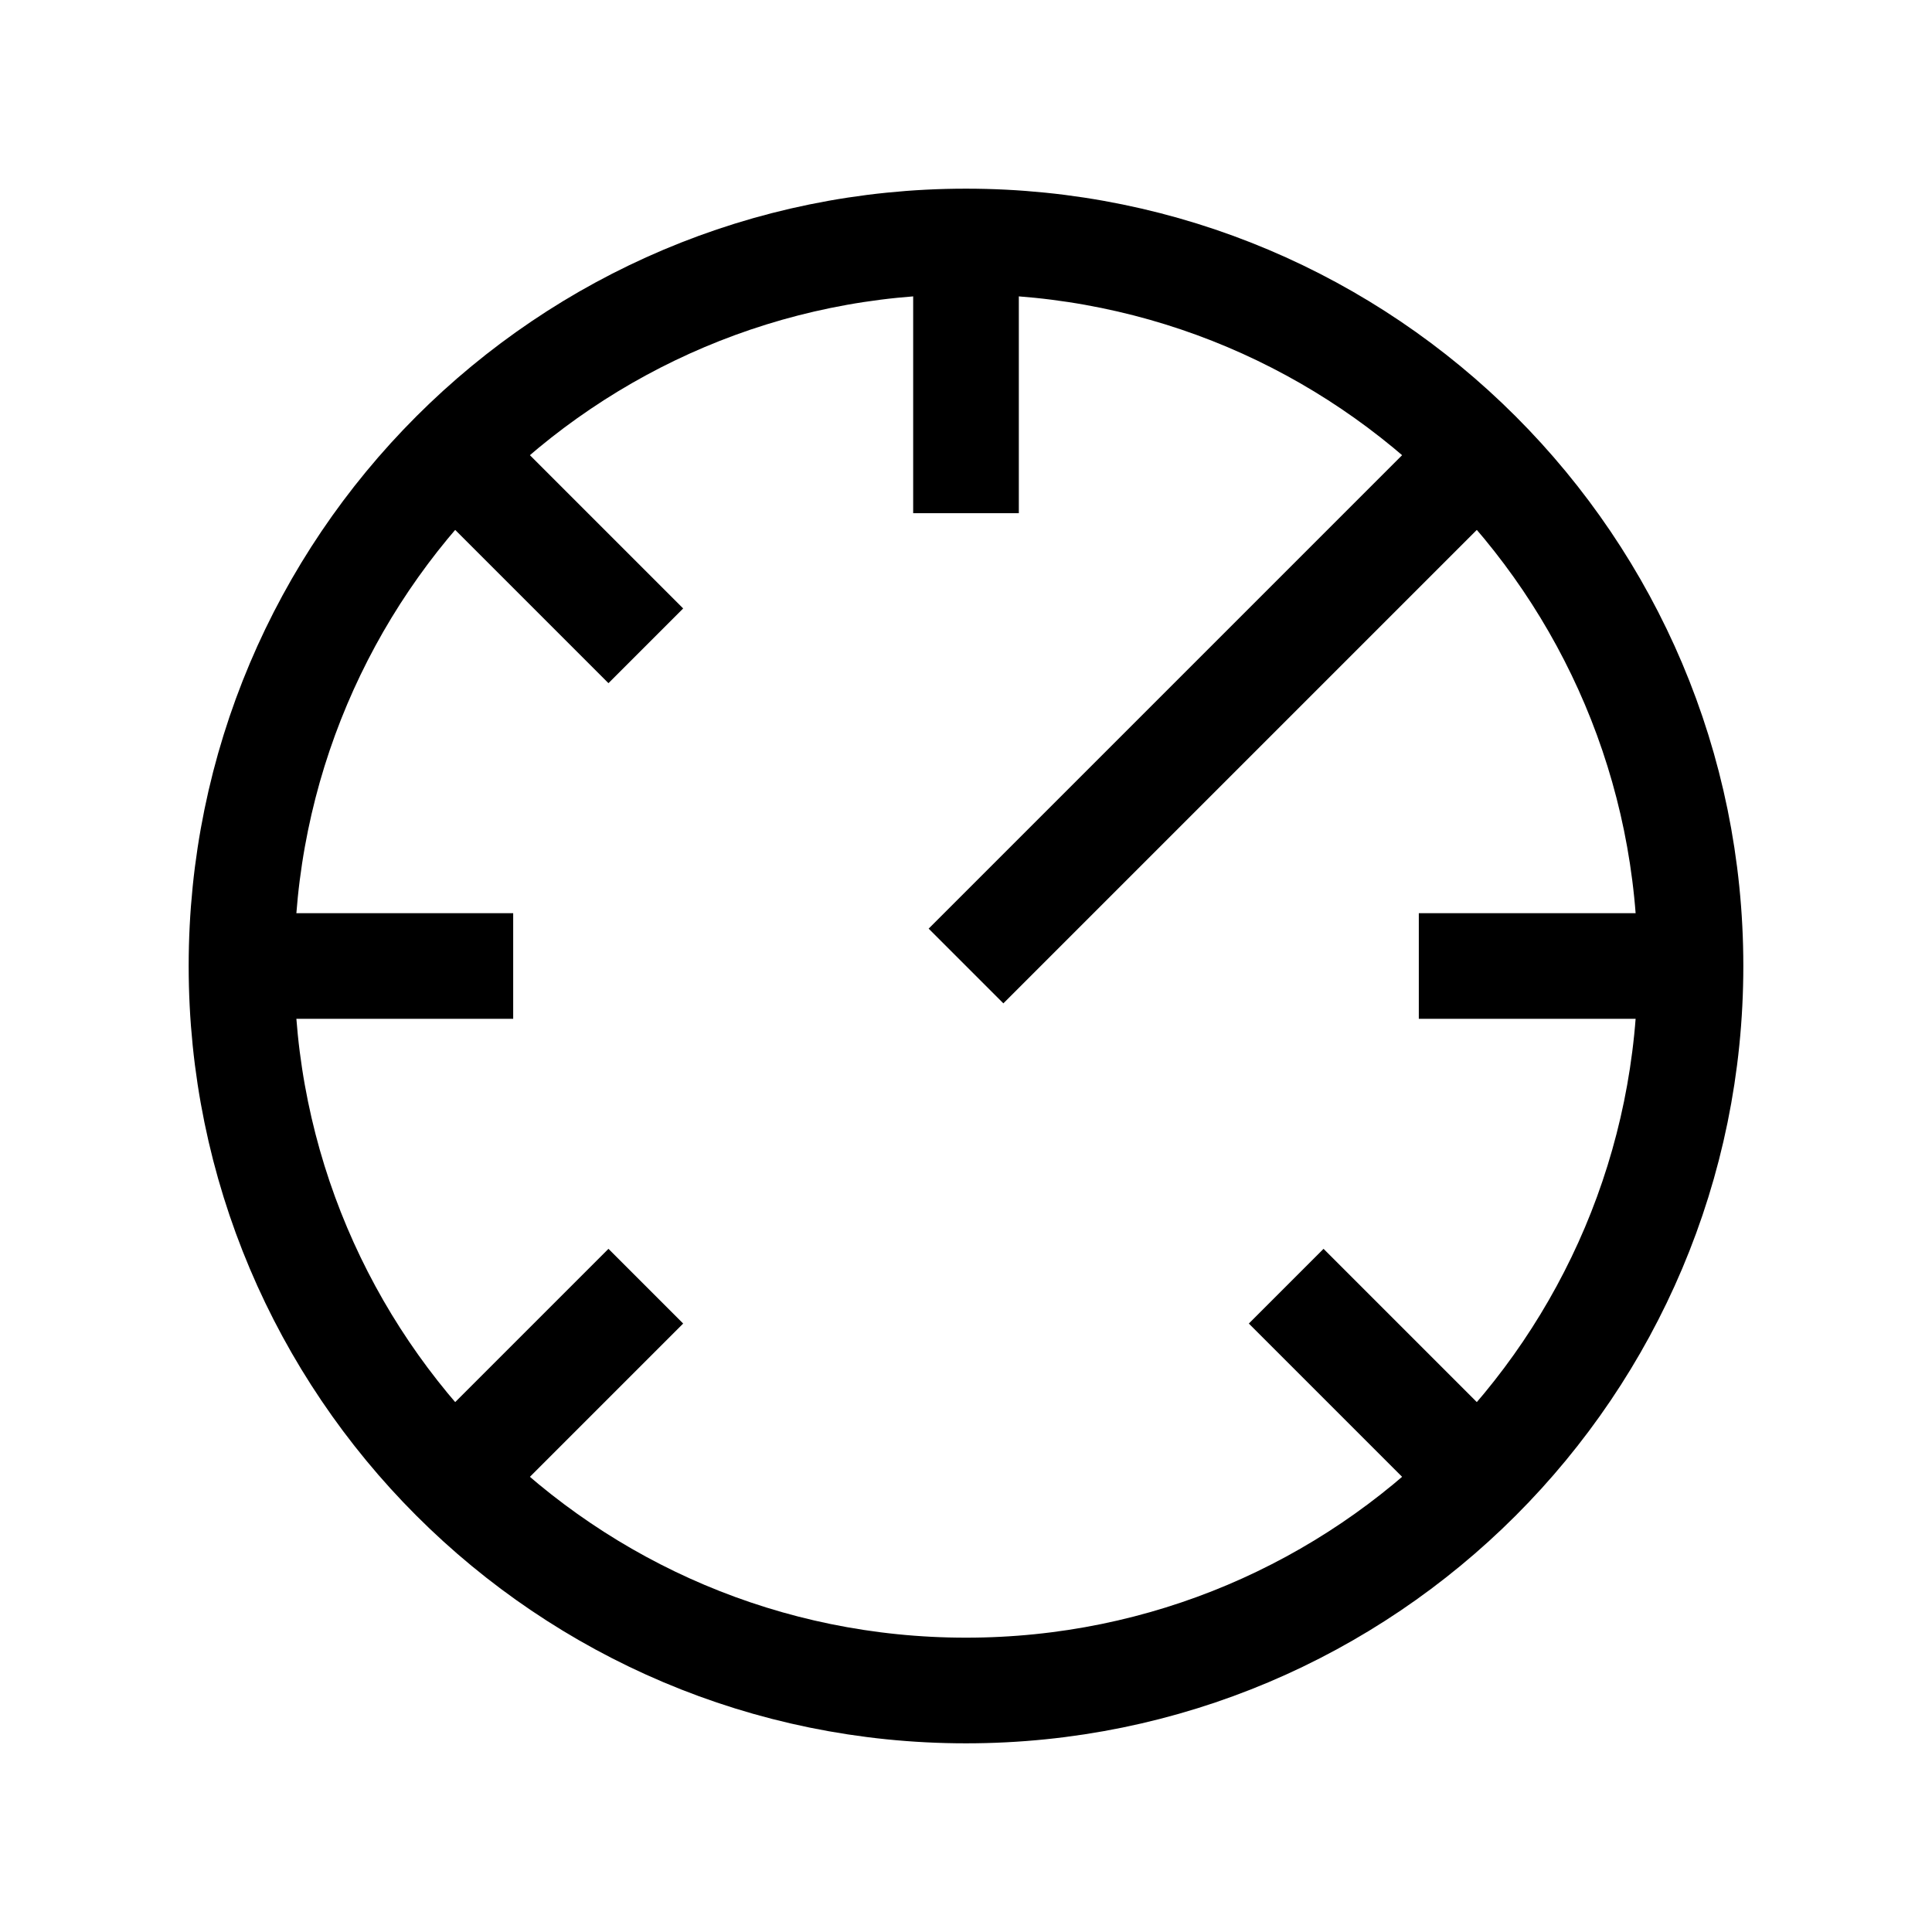
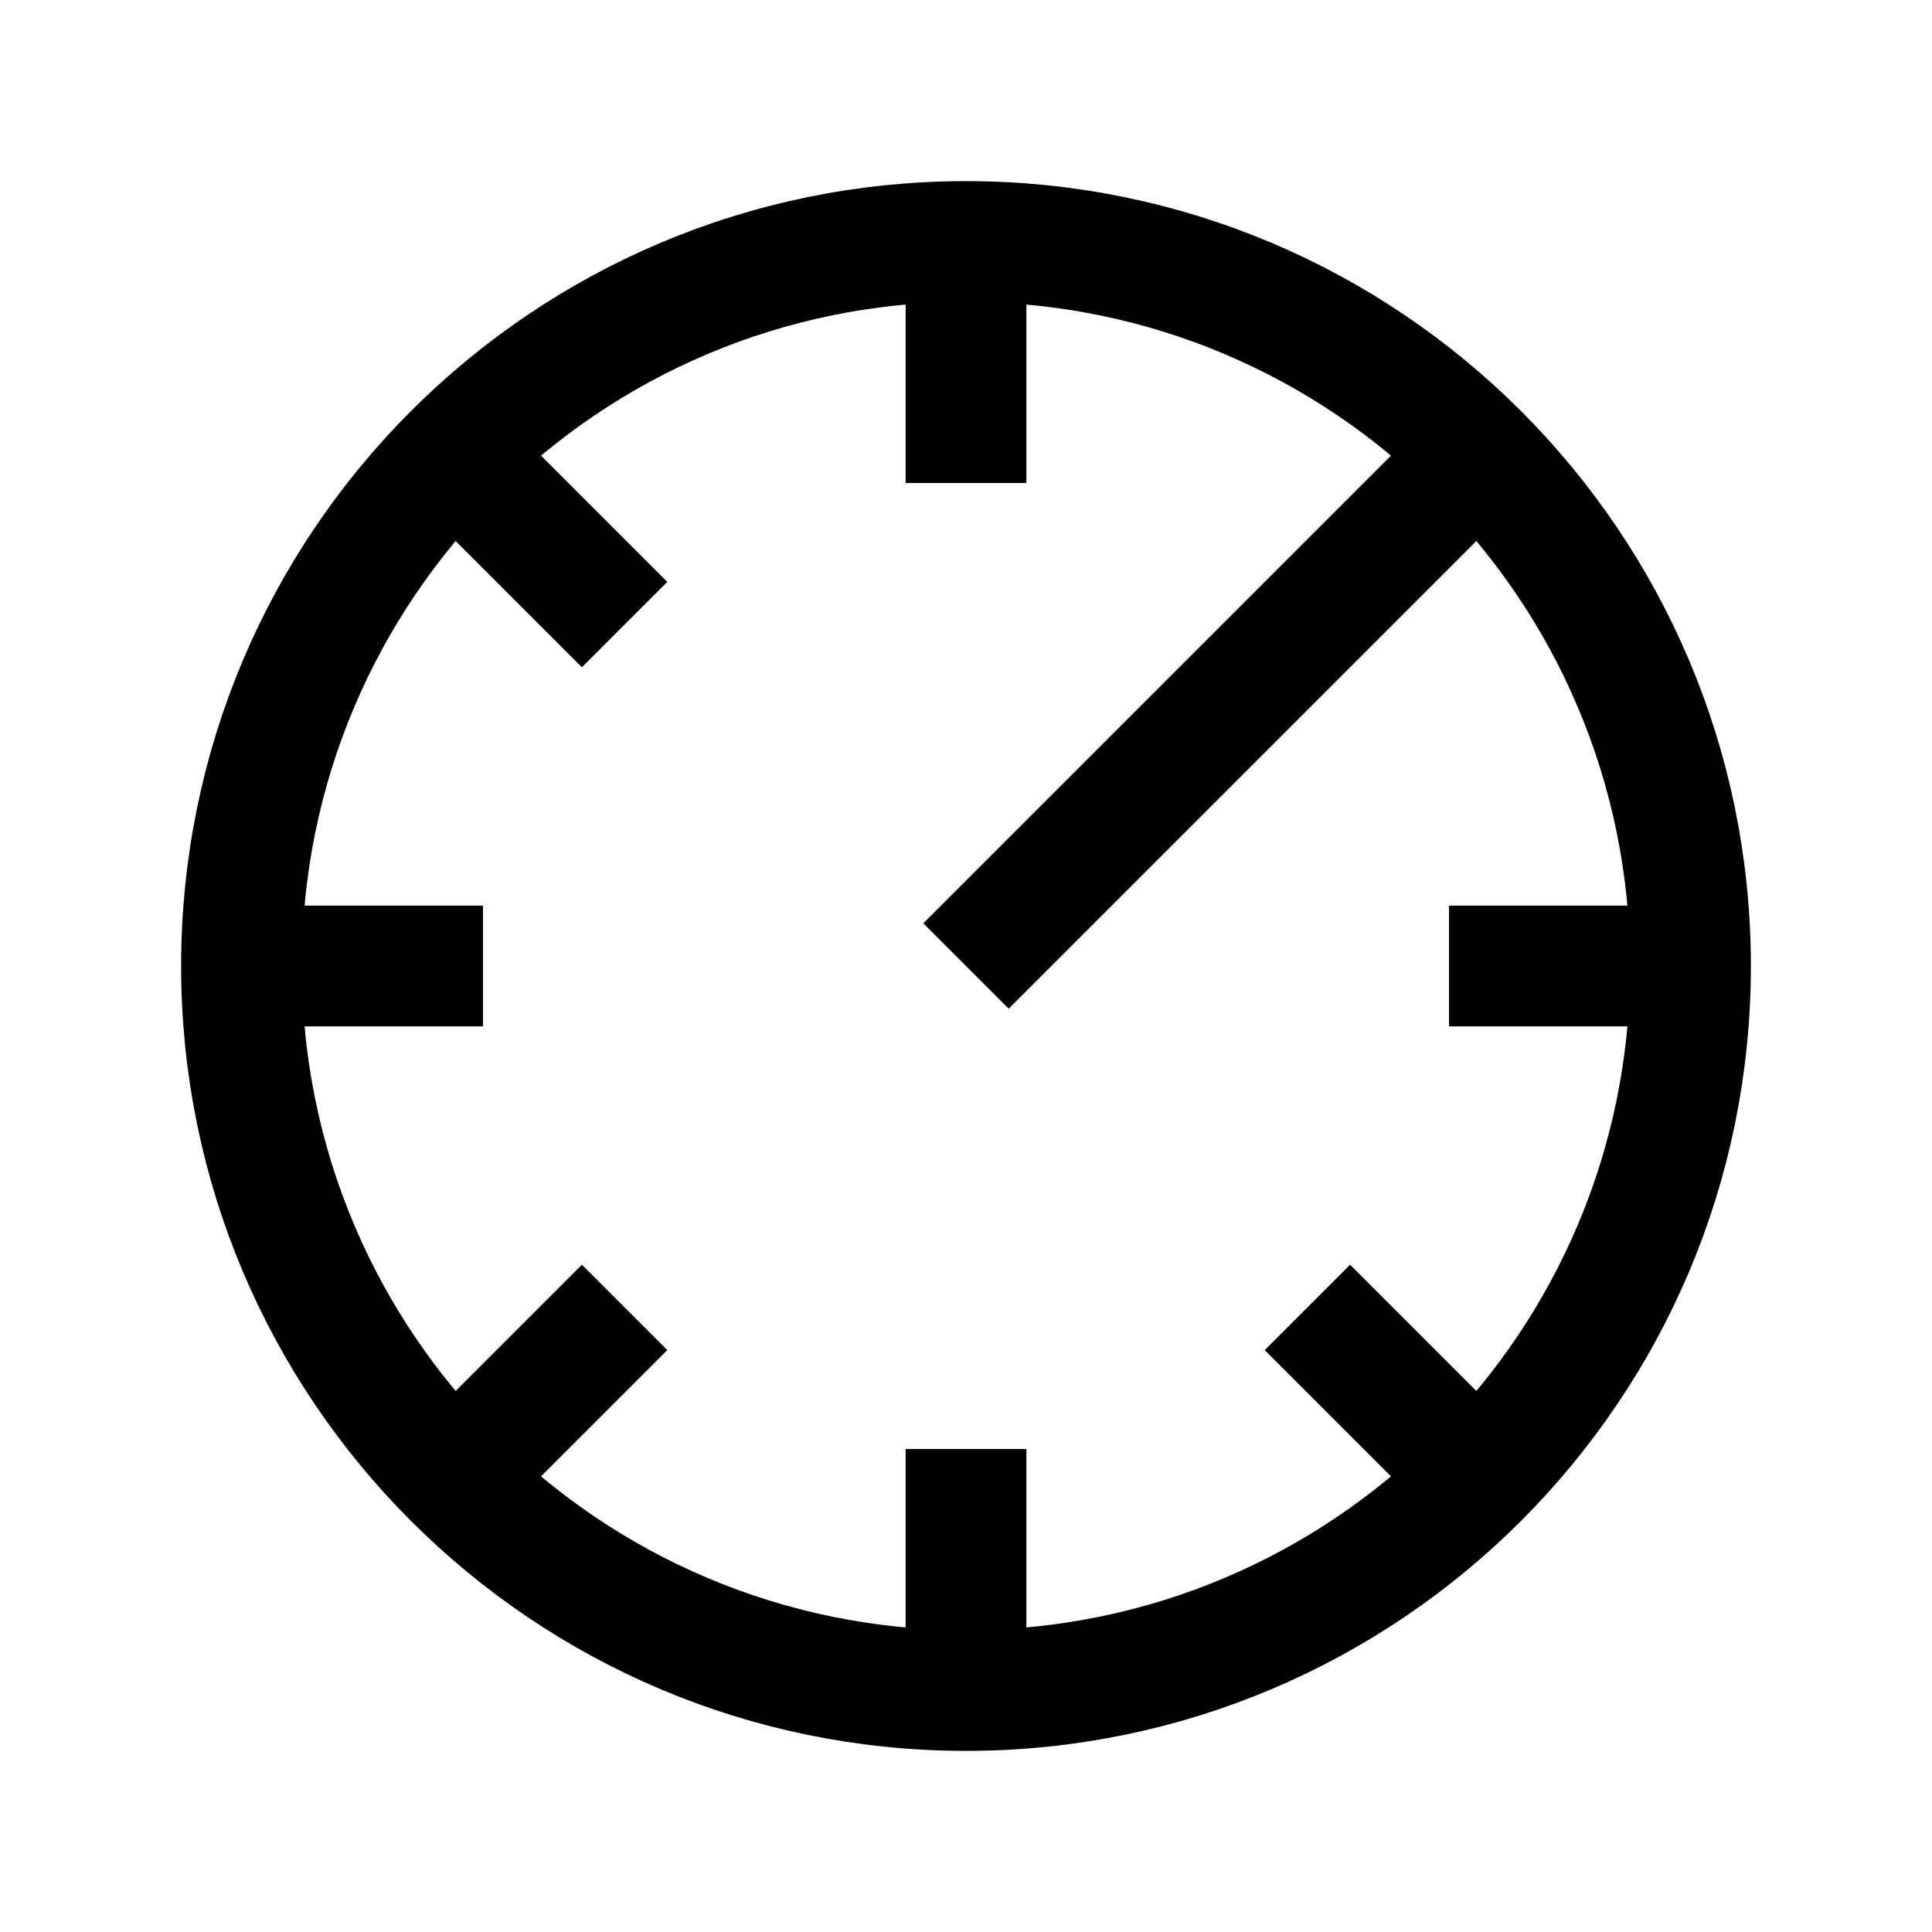
- <svg xmlns="http://www.w3.org/2000/svg" viewBox="0 0 512 512">
-   <path fill="none" stroke="#000" stroke-width="28" stroke-miterlimit="10" d="M256 256l128-128" />
-   <circle fill="none" stroke="#000" stroke-width="28" stroke-miterlimit="10" cx="256" cy="256" r="192" />
-   <path fill="none" stroke="#000" stroke-width="28" stroke-miterlimit="10" d="M256 64v72M136 256H64M448 256h-72M171.147 340.853l-16.97 16.97-16.971 16.971-16.971 16.971M171.147 171.147l-16.97-16.97-16.971-16.971-16.971-16.971M391.765 391.765l-16.971-16.971-16.971-16.971-16.97-16.97" />
+ <svg xmlns="http://www.w3.org/2000/svg" id="Ebene_1" data-name="Ebene 1" viewBox="0 0 64 64">
+   <line x1="32" y1="8" x2="32" y2="16" style="fill:none;stroke:#000;stroke-miterlimit:10;stroke-width:4px" />
+   <line x1="32" y1="56" x2="32" y2="48" style="fill:none;stroke:#000;stroke-miterlimit:10;stroke-width:4px" />
+   <line x1="56" y1="32" x2="48" y2="32" style="fill:none;stroke:#000;stroke-miterlimit:10;stroke-width:4px" />
+   <line x1="8" y1="32" x2="16" y2="32" style="fill:none;stroke:#000;stroke-miterlimit:10;stroke-width:4px" />
+   <line x1="48.97" y1="15.03" x2="32" y2="32" style="fill:none;stroke:#000;stroke-miterlimit:10;stroke-width:4px" />
+   <line x1="15.03" y1="48.97" x2="20.69" y2="43.31" style="fill:none;stroke:#000;stroke-miterlimit:10;stroke-width:4px" />
+   <line x1="48.97" y1="48.97" x2="43.31" y2="43.31" style="fill:none;stroke:#000;stroke-miterlimit:10;stroke-width:4px" />
+   <line x1="15.03" y1="15.03" x2="20.69" y2="20.69" style="fill:none;stroke:#000;stroke-miterlimit:10;stroke-width:4px" />
+   <circle cx="32" cy="32" r="24" style="fill:none;stroke:#000;stroke-miterlimit:10;stroke-width:4px" />
</svg>
